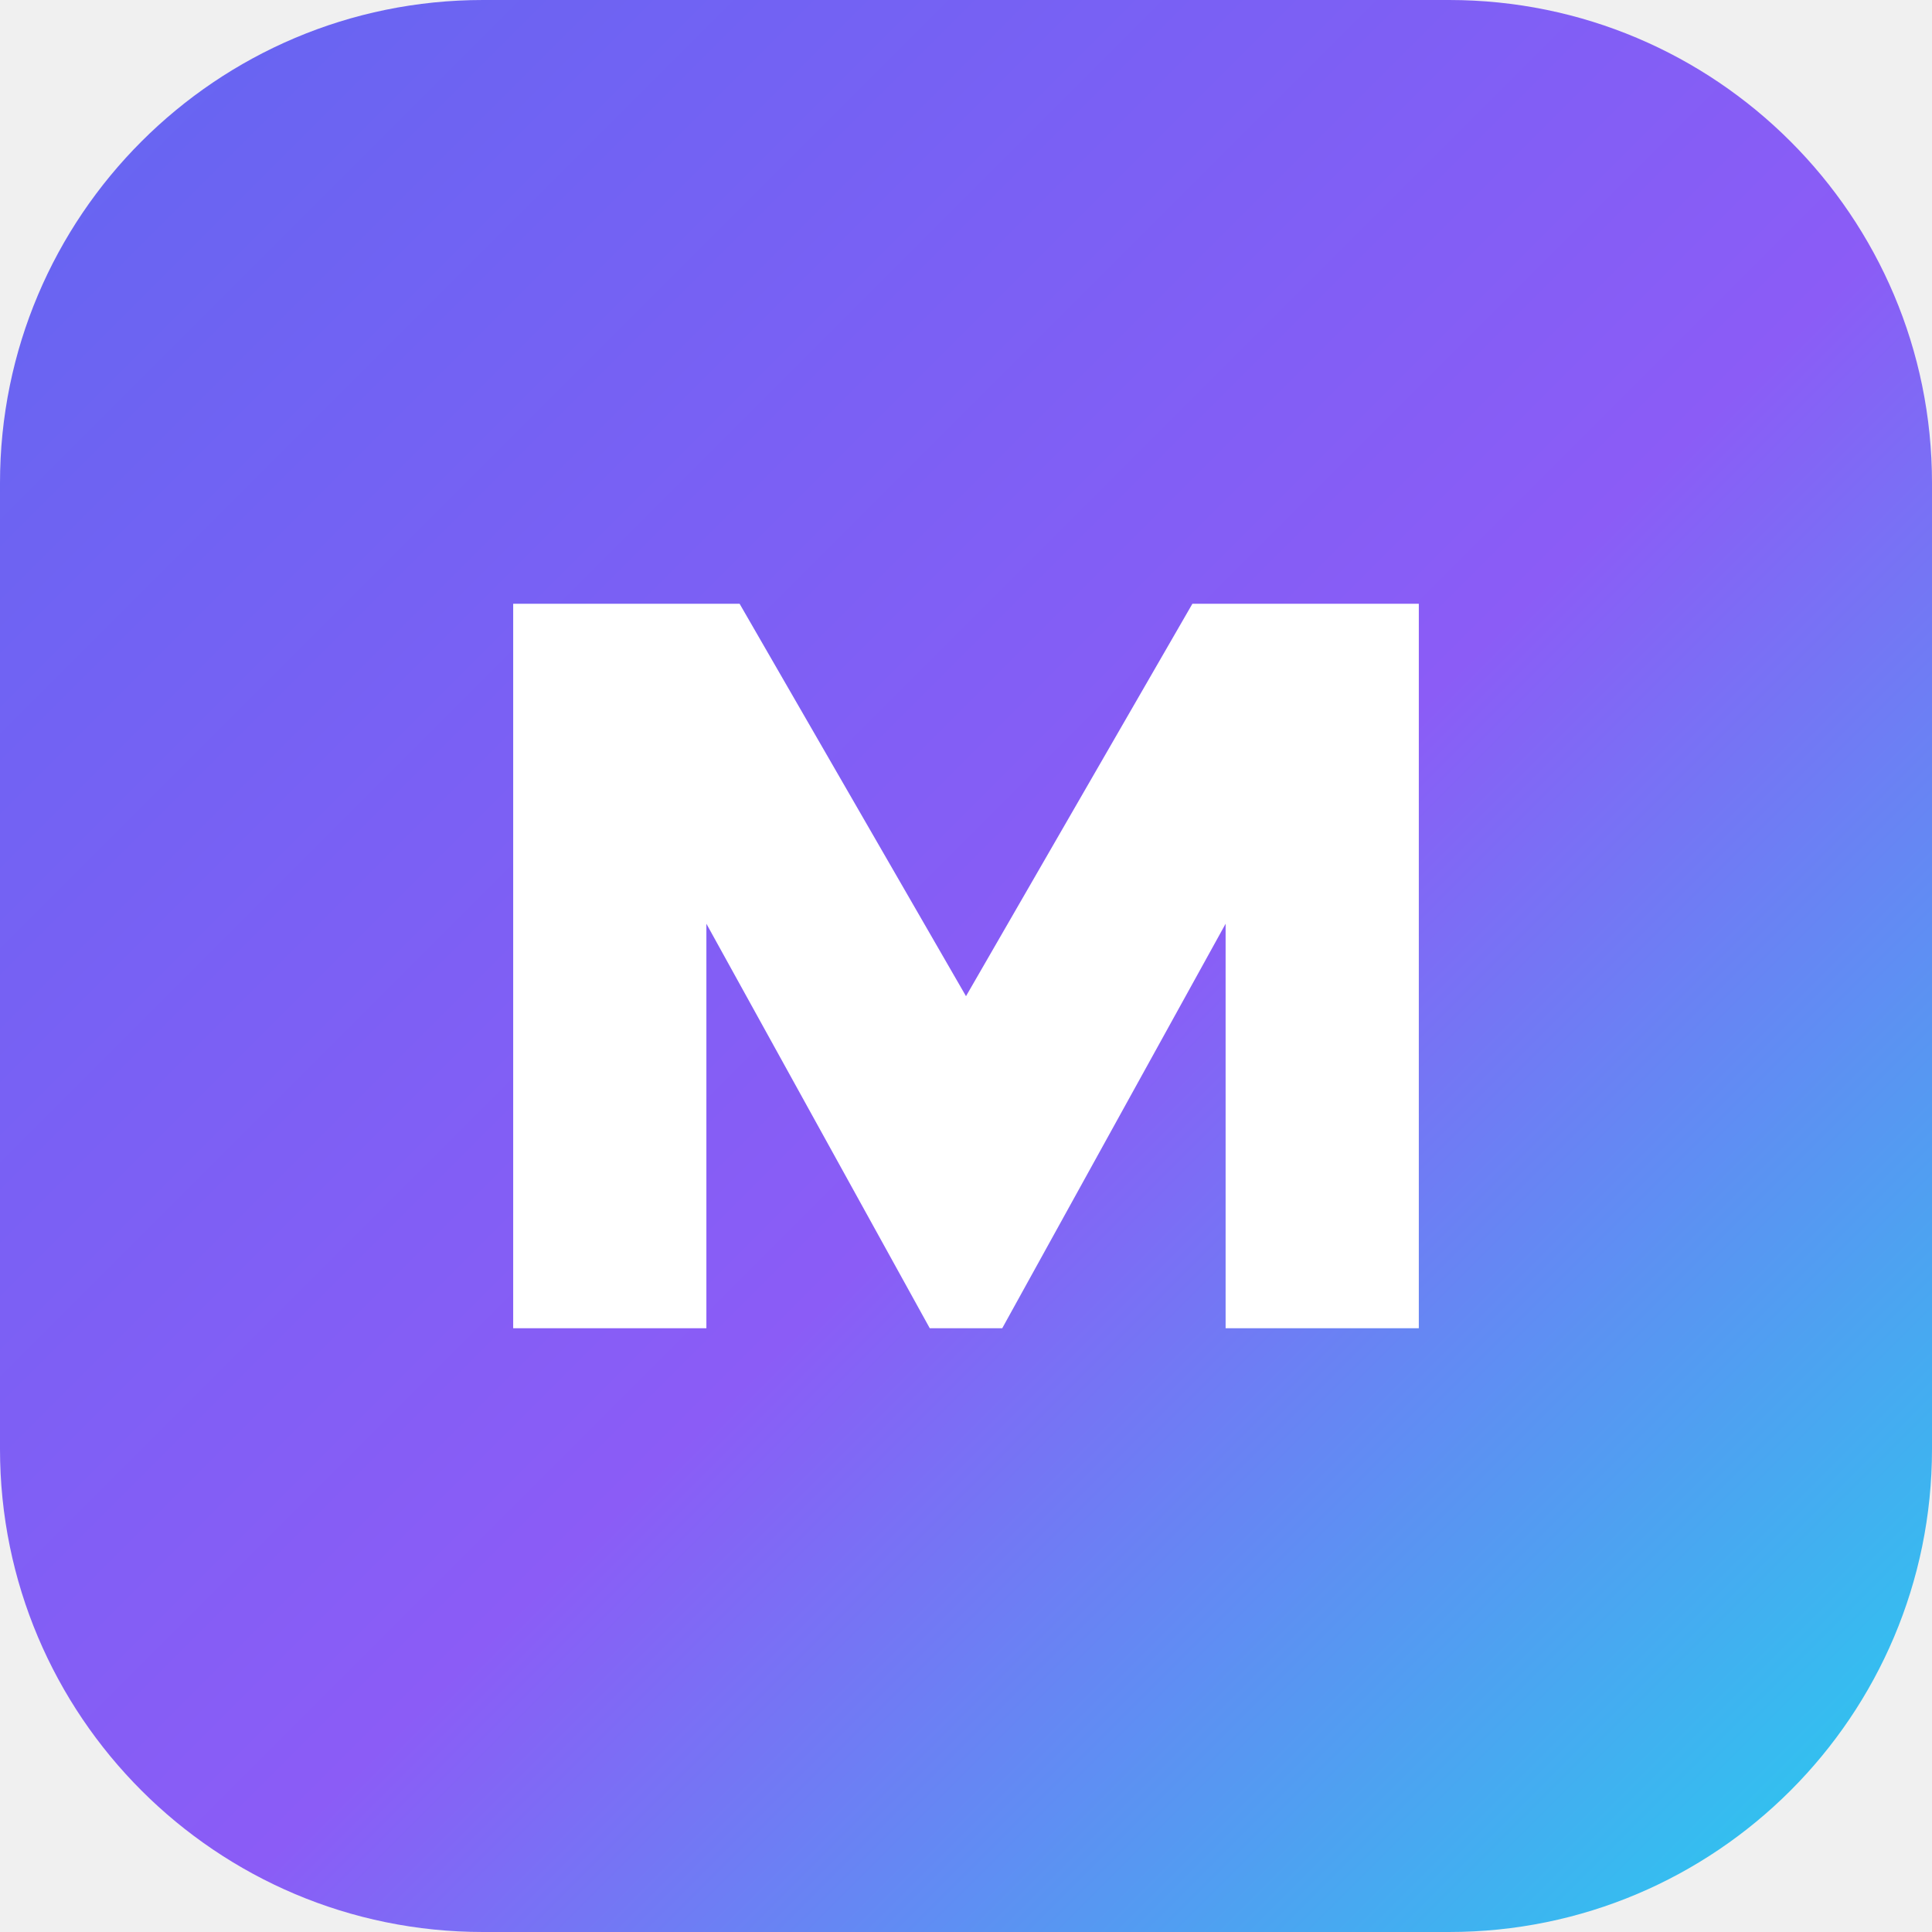
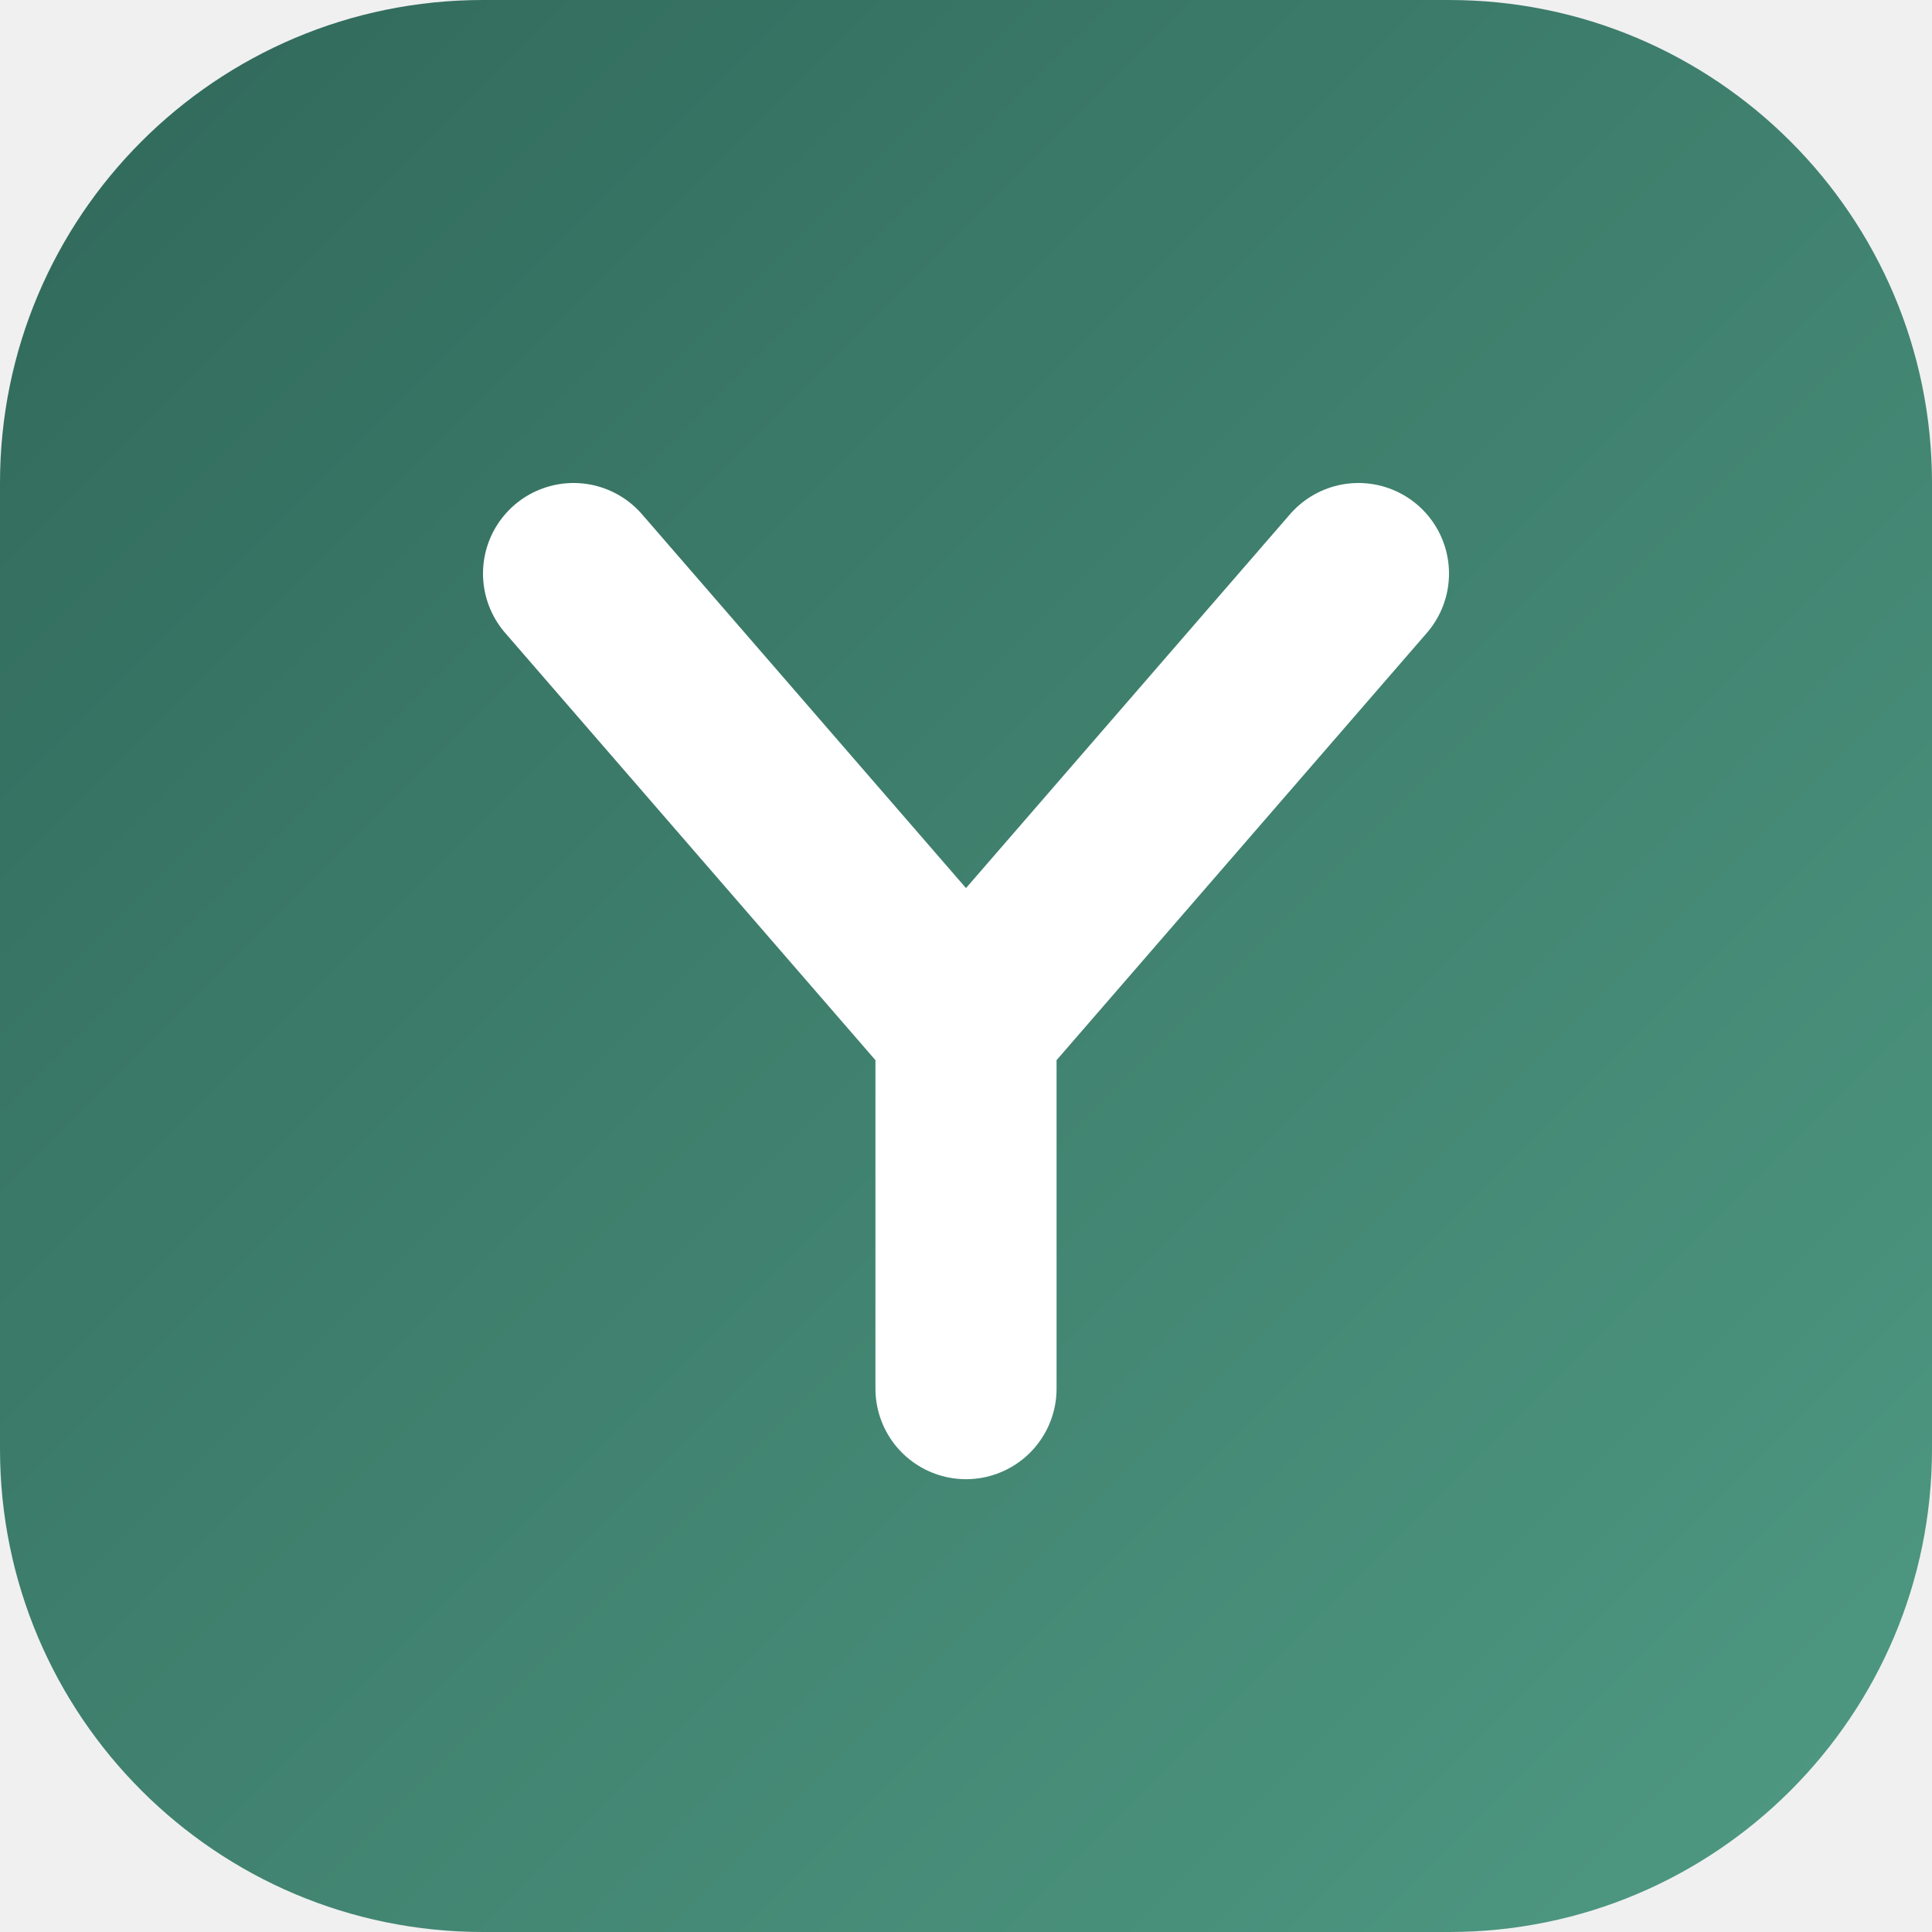
- <svg xmlns="http://www.w3.org/2000/svg" viewBox="0 0 64 64" role="img" aria-label="站点图标">
+ <svg xmlns="http://www.w3.org/2000/svg" viewBox="0 0 64 64" role="img" aria-label="yjchen">
  <defs>
    <linearGradient id="g" x1="0" y1="0" x2="1" y2="1">
-       <stop offset="0%" stop-color="#6366f1" />
-       <stop offset="55%" stop-color="#8b5cf6" />
-       <stop offset="100%" stop-color="#22d3ee" />
+       <stop offset="0%" stop-color="#30685a" />
+       <stop offset="100%" stop-color="#4f9a83" />
    </linearGradient>
  </defs>
  <rect width="64" height="64" rx="16" fill="url(#g)" />
-   <path d="M17 44V20h7.5l7.5 13 7.5-13H47v24h-6.4V30.6L33.2 44h-2.4L23.4 30.6V44H17Z" fill="#fff" />
+   <path d="M19 19 L32 34 L45 19 M32 34 L32 46" fill="none" stroke="#ffffff" stroke-width="6" stroke-linecap="round" stroke-linejoin="round" />
</svg>
